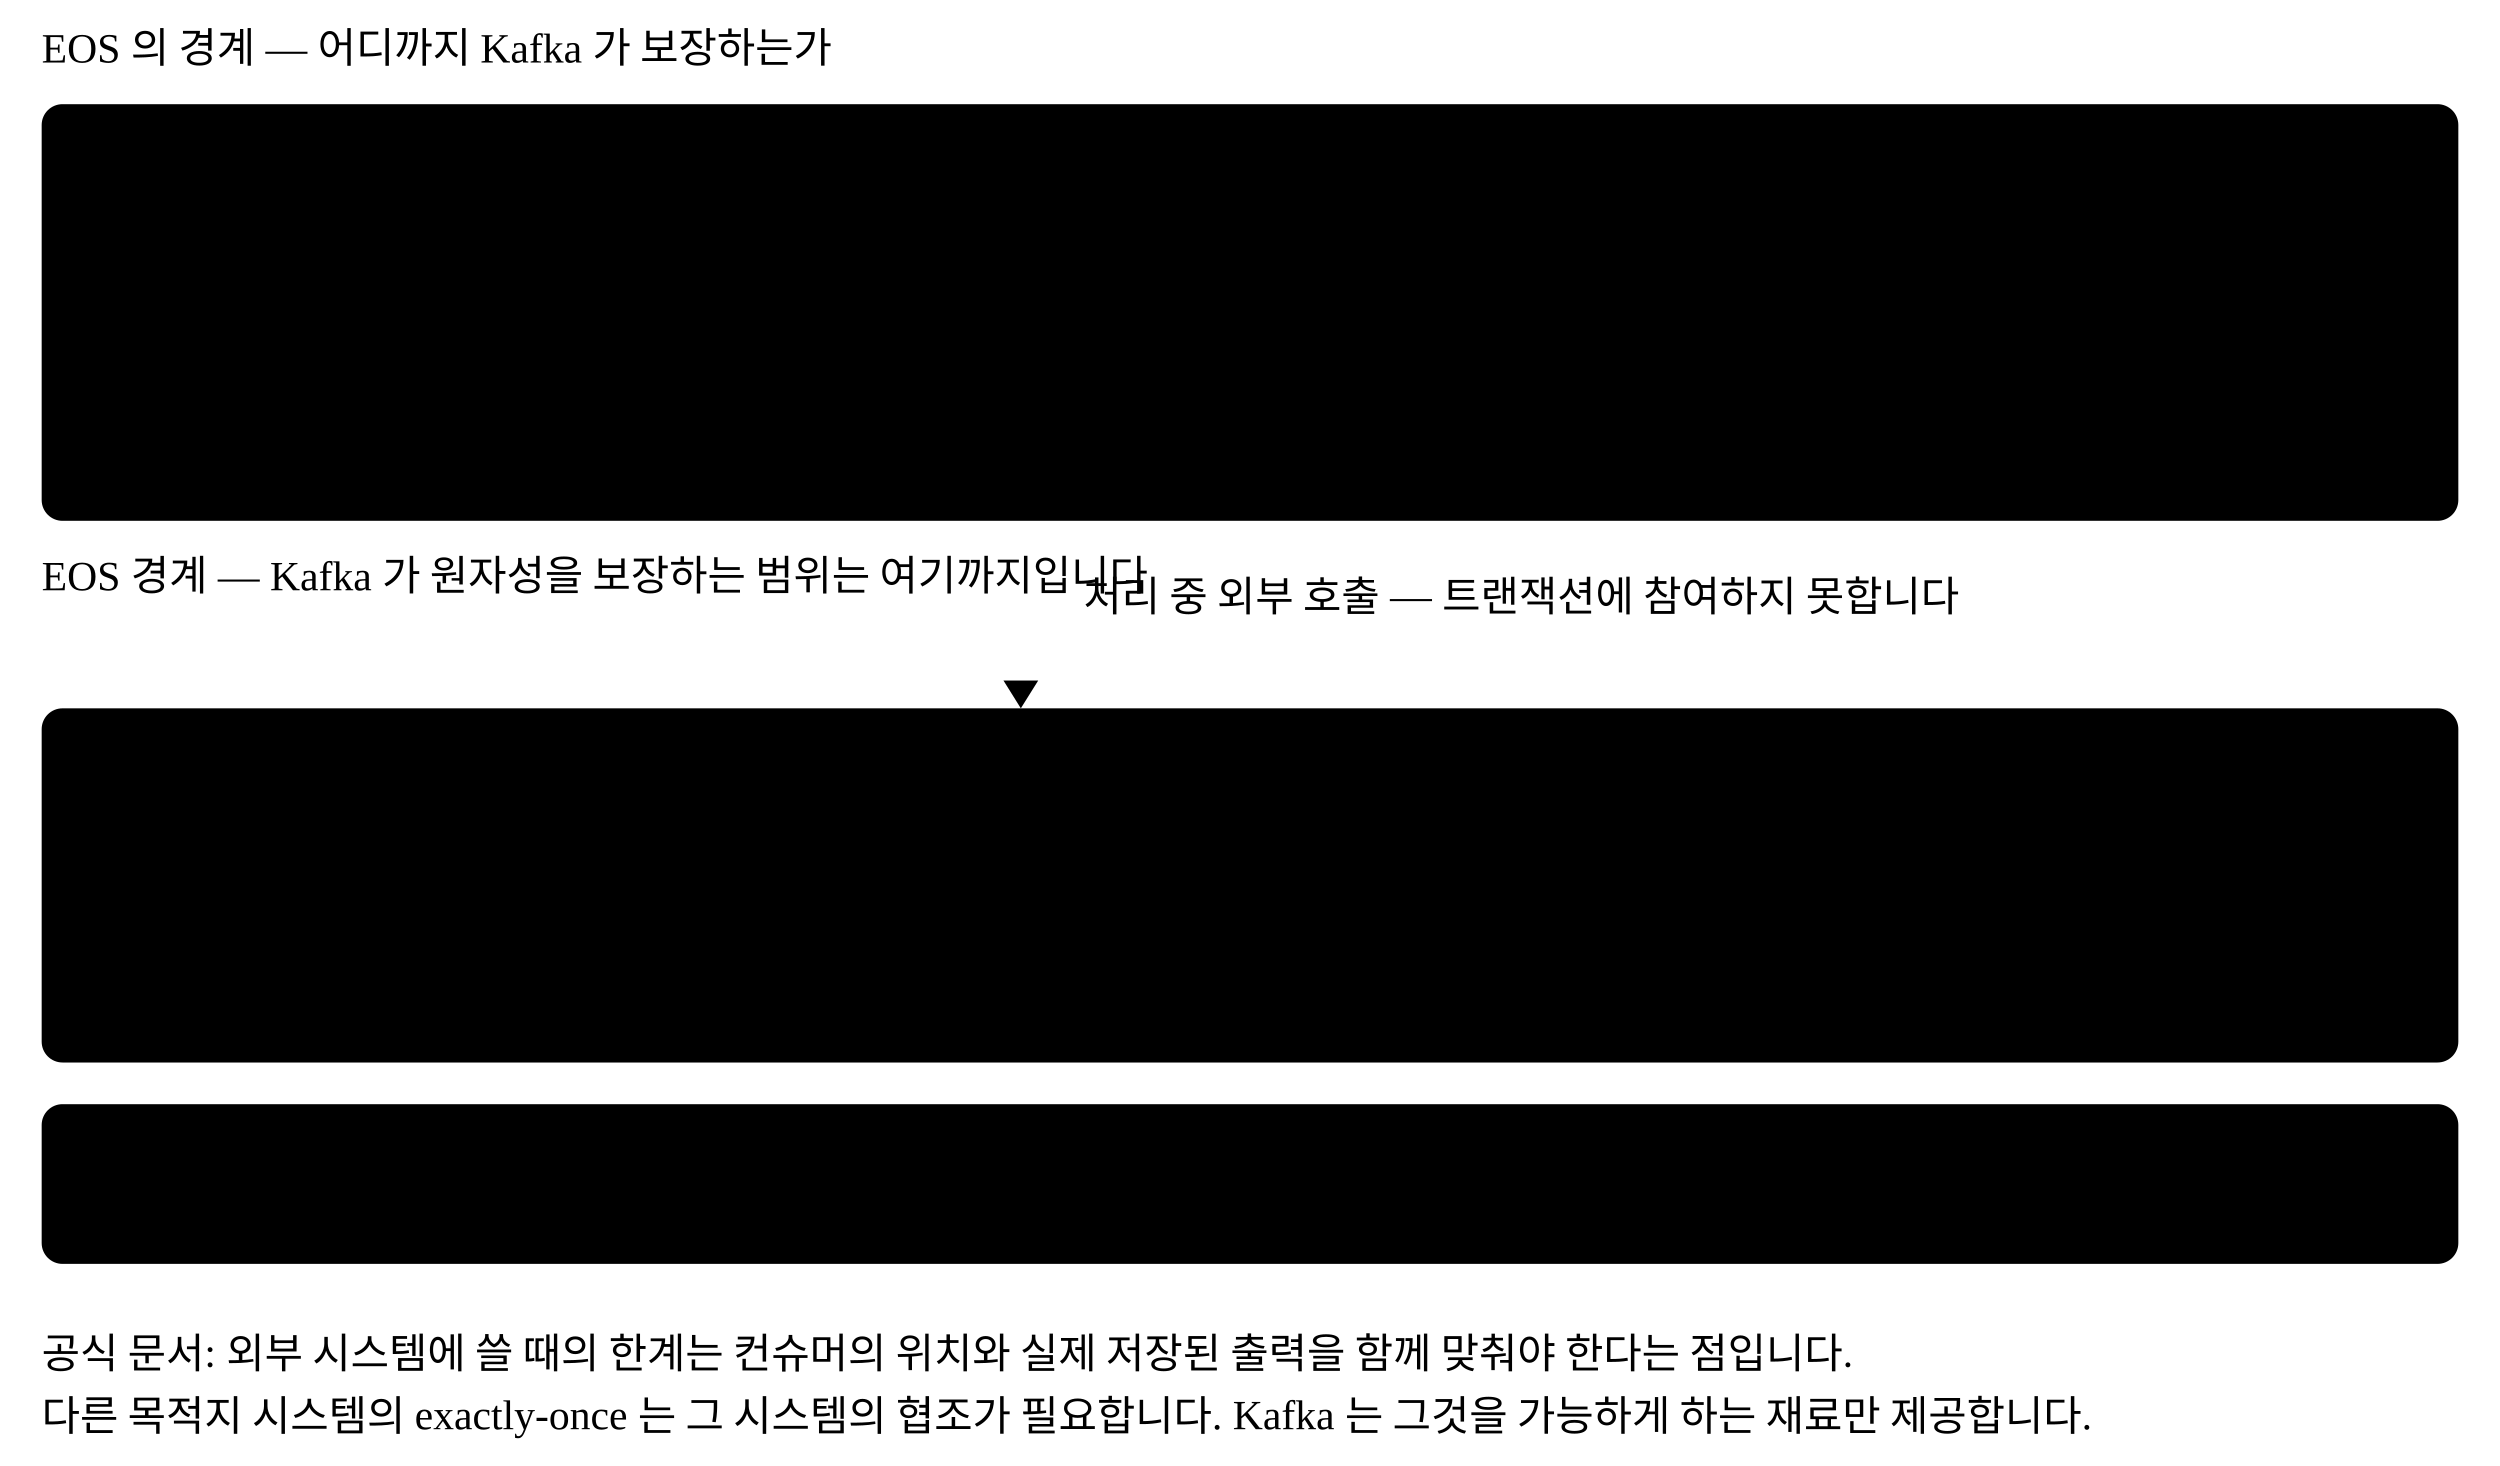
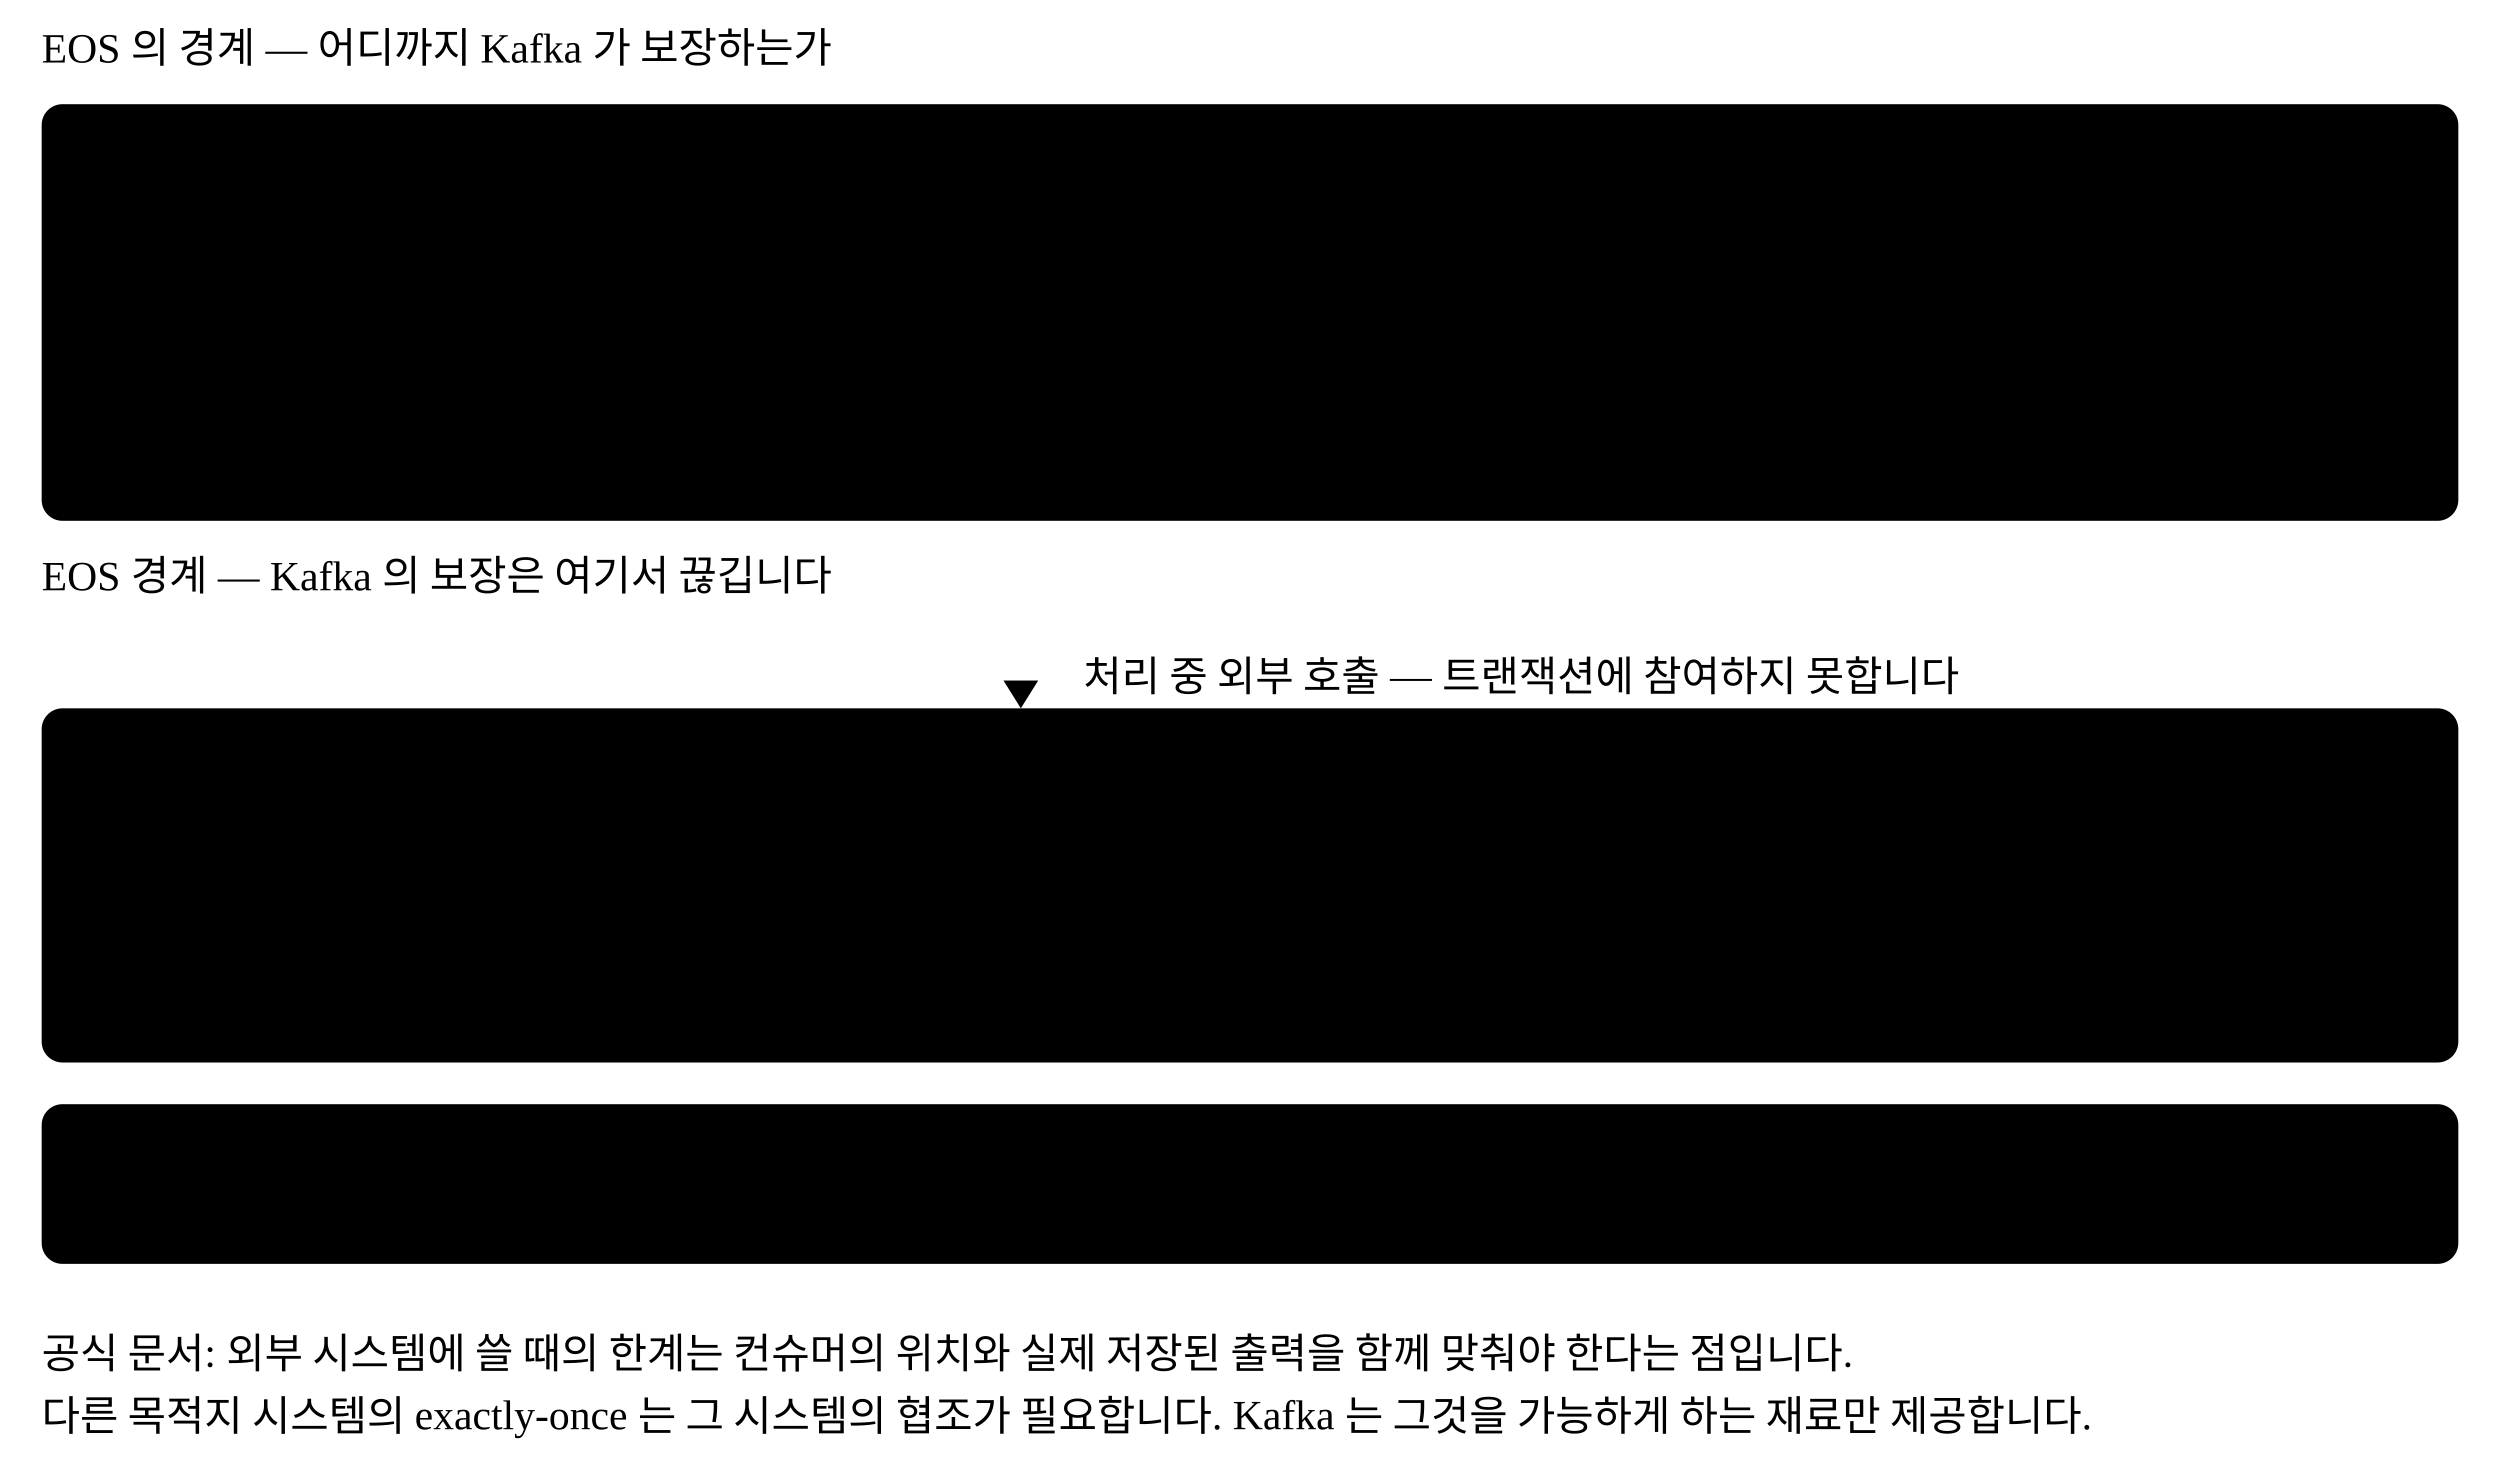
<svg viewBox="0 0 720 422" role="img" class="kg-diagram" aria-labelledby="d054-title d054-desc" preserveAspectRatio="xMidYMid meet">
  <text x="12" y="18" class="dg-fs-md dg-bold">EOS 의 경계 — 어디까지 Kafka 가 보장하는가</text>
  <rect class="dg-node dg-node--ok" x="12" y="30" width="696" height="120" rx="6" />
  <text x="24" y="48" class="dg-fs-sm dg-bold">EOS 성립 — Kafka 토픽 → Kafka 토픽 (트랜잭션 원자성)</text>
  <rect class="dg-node dg-node--alt" x="24" y="78" width="112" height="44" rx="4" />
  <text class="dg-fs-sm dg-bold" x="80" y="97" text-anchor="middle">입력 토픽</text>
  <text class="dg-fs-sm dg-mono dg-muted" x="80" y="113" text-anchor="middle">orders</text>
  <line class="dg-edge" x1="136" y1="100" x2="153" y2="100" />
  <path class="dg-marker" d="M152,95 L160,100 L152,105 Z" />
  <rect class="dg-node dg-node--accent" x="160" y="58" width="268" height="84" rx="4" />
  <text class="dg-fs-sm dg-bold" x="172" y="76">애플리케이션 (Streams 또는 직접 구현)</text>
  <text class="dg-fs-sm dg-mono" x="172" y="94">read_committed · auto.commit=false</text>
  <text class="dg-fs-sm dg-mono" x="172" y="110">transactional.id 설정</text>
-   <text class="dg-fs-sm dg-muted" x="172" y="128">Streams 라면 processing.guarantee=exactly_once_v2</text>
+   <text class="dg-fs-sm dg-muted" x="172" y="128">Streams: <tspan class="dg-mono">exactly_once_v2</tspan>
+   </text>
  <line class="dg-edge dg-edge--accent" x1="428" y1="77" x2="445" y2="77" />
  <path class="dg-marker--accent" d="M444,72 L452,77 L444,82 Z" />
  <rect class="dg-node dg-node--accent" x="452" y="58" width="244" height="38" rx="4" />
  <text class="dg-fs-sm dg-bold" x="462" y="82">출력 토픽 — 커밋 마커로 확정</text>
  <line class="dg-edge dg-edge--accent" x1="428" y1="123" x2="445" y2="123" />
  <path class="dg-marker--accent" d="M444,118 L452,123 L444,128 Z" />
  <rect class="dg-node dg-node--accent" x="452" y="104" width="244" height="38" rx="4" />
-   <text class="dg-fs-sm dg-mono dg-bold" x="462" y="122">__consumer_offsets</text>
-   <text class="dg-fs-sm" x="600" y="122">같은 트랜잭션</text>
-   <text x="12" y="170" class="dg-fs-md dg-bold">EOS 경계 — Kafka 가 원자성을 보장하는 범위는 여기까지입니다</text>
+   <text class="dg-fs-sm dg-mono dg-bold" x="462" y="120">__consumer_offsets</text>
+   <text class="dg-fs-sm" x="462" y="136">같은 트랜잭션 안에서 커밋</text>
+   <text x="12" y="170" class="dg-fs-md dg-bold">EOS 경계 — Kafka 의 보장은 여기서 끊깁니다</text>
  <line class="dg-edge dg-edge--danger dg-edge--dashdot" x1="12" y1="180" x2="708" y2="180" />
  <line class="dg-edge dg-edge--danger" x1="294" y1="150" x2="294" y2="196" />
  <path class="dg-marker--danger" d="M289,196 L299,196 L294,204 Z" />
  <g data-dg="break-mark">
    <line class="dg-x" x1="286" y1="172" x2="302" y2="188" />
    <line class="dg-x" x1="302" y1="172" x2="286" y2="188" />
  </g>
-   <text class="dg-fs-sm dg-bold" x="312" y="176">처리 중 외부 호출 — 트랜잭션에 참여하지 못합니다</text>
+   <text class="dg-fs-sm dg-bold" x="312" y="199">처리 중 외부 호출 — 트랜잭션에 참여하지 못합니다</text>
  <rect class="dg-node dg-node--danger" x="12" y="204" width="696" height="102" rx="6" />
  <text x="24" y="222" class="dg-fs-sm dg-bold">EOS 성립 안 함 — 외부 시스템 (커밋도 롤백도 Kafka 와 무관)</text>
  <rect class="dg-node" x="24" y="230" width="216" height="34" rx="4" />
  <text class="dg-fs-sm dg-bold" x="132" y="251" text-anchor="middle">외부 DB — INSERT / UPDATE</text>
  <rect class="dg-node" x="252" y="230" width="216" height="34" rx="4" />
  <text class="dg-fs-sm dg-bold" x="360" y="251" text-anchor="middle">결제 API — HTTP POST</text>
  <rect class="dg-node" x="480" y="230" width="216" height="34" rx="4" />
  <text class="dg-fs-sm dg-bold" x="588" y="251" text-anchor="middle">이메일 · SMS 발송</text>
  <text class="dg-fs-sm dg-bold" x="24" y="286">“EOS 를 켰으니 DB 중복도 막힌다”는 오해입니다.</text>
  <text class="dg-fs-sm" x="24" y="302">abort 나 재처리가 일어나면 Kafka 쪽은 되돌아가지만, 이미 실행된 외부 작업은 그대로 남습니다.</text>
  <rect class="dg-node dg-node--ok" x="12" y="318" width="696" height="46" rx="6" />
  <text class="dg-fs-sm dg-bold" x="24" y="336">해결: 경계 밖에서는 컨슈머(싱크) 스스로 멱등성을 확보해야 합니다</text>
  <text class="dg-fs-sm" x="24" y="355">업서트(UPSERT) · 유니크 제약 · 처리 기록 테이블(메시지 키 + 오프셋)로 재처리를 걸러냅니다.</text>
  <line class="dg-grid" x1="12" y1="376" x2="708" y2="376" />
  <text class="dg-fs-sm dg-muted" x="12" y="394">공식 문서: 외부 시스템에 쓸 때의 한계는 컨슈머의 위치와 실제 저장된 출력을 함께 맞춰야 한다는 점입니다.</text>
  <text class="dg-fs-sm dg-muted" x="12" y="412">다른 목적지 시스템의 exactly-once 는 그 시스템의 협조가 필요합니다. Kafka 는 그것을 가능하게 하는 재료만 제공합니다.</text>
</svg>
